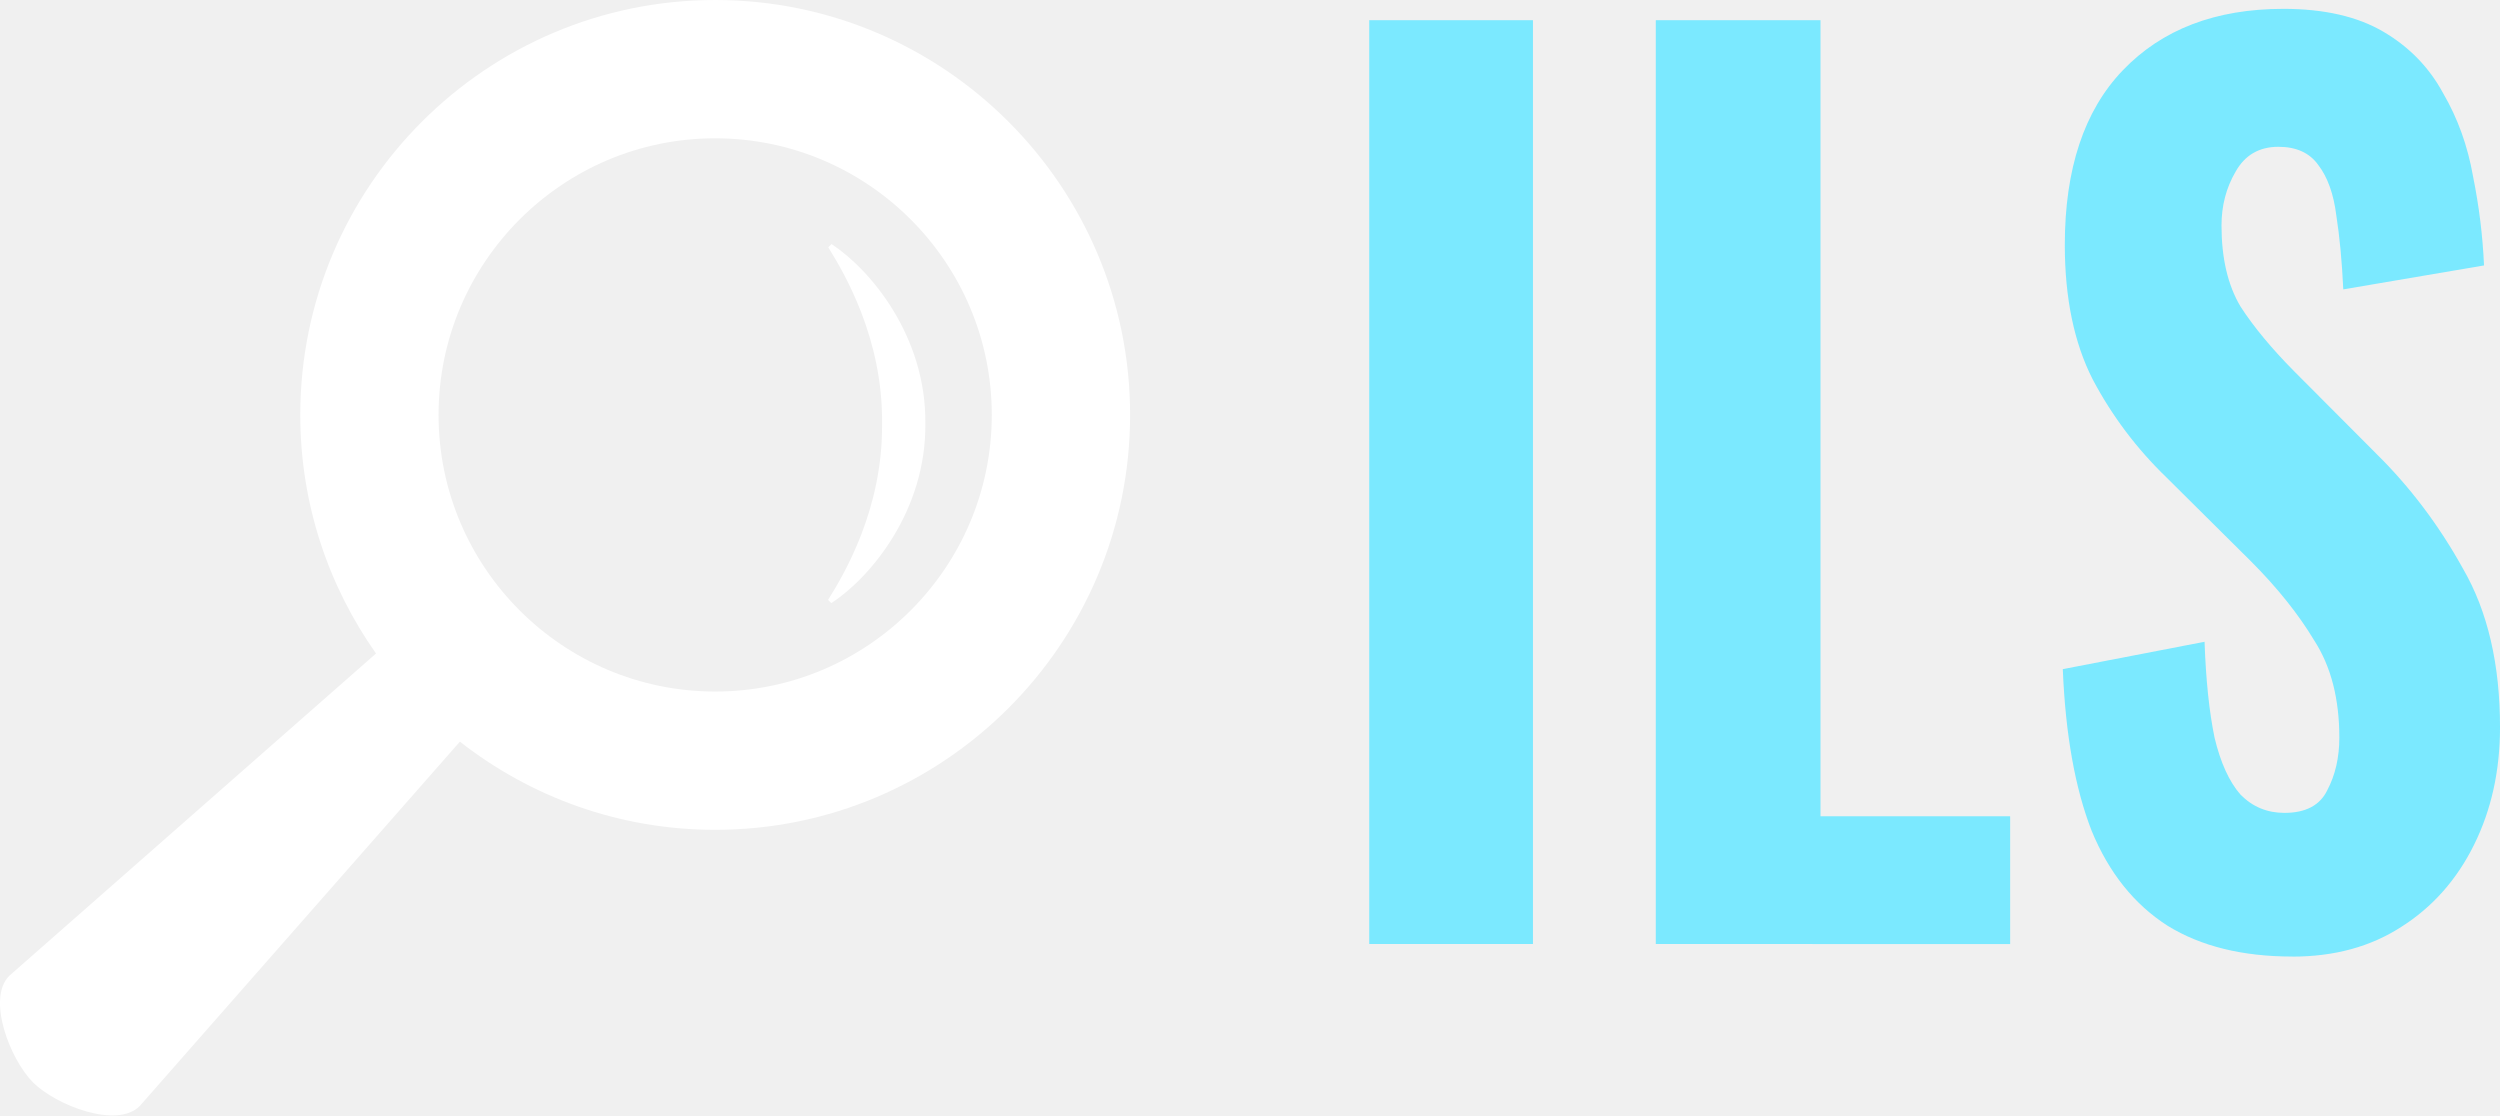
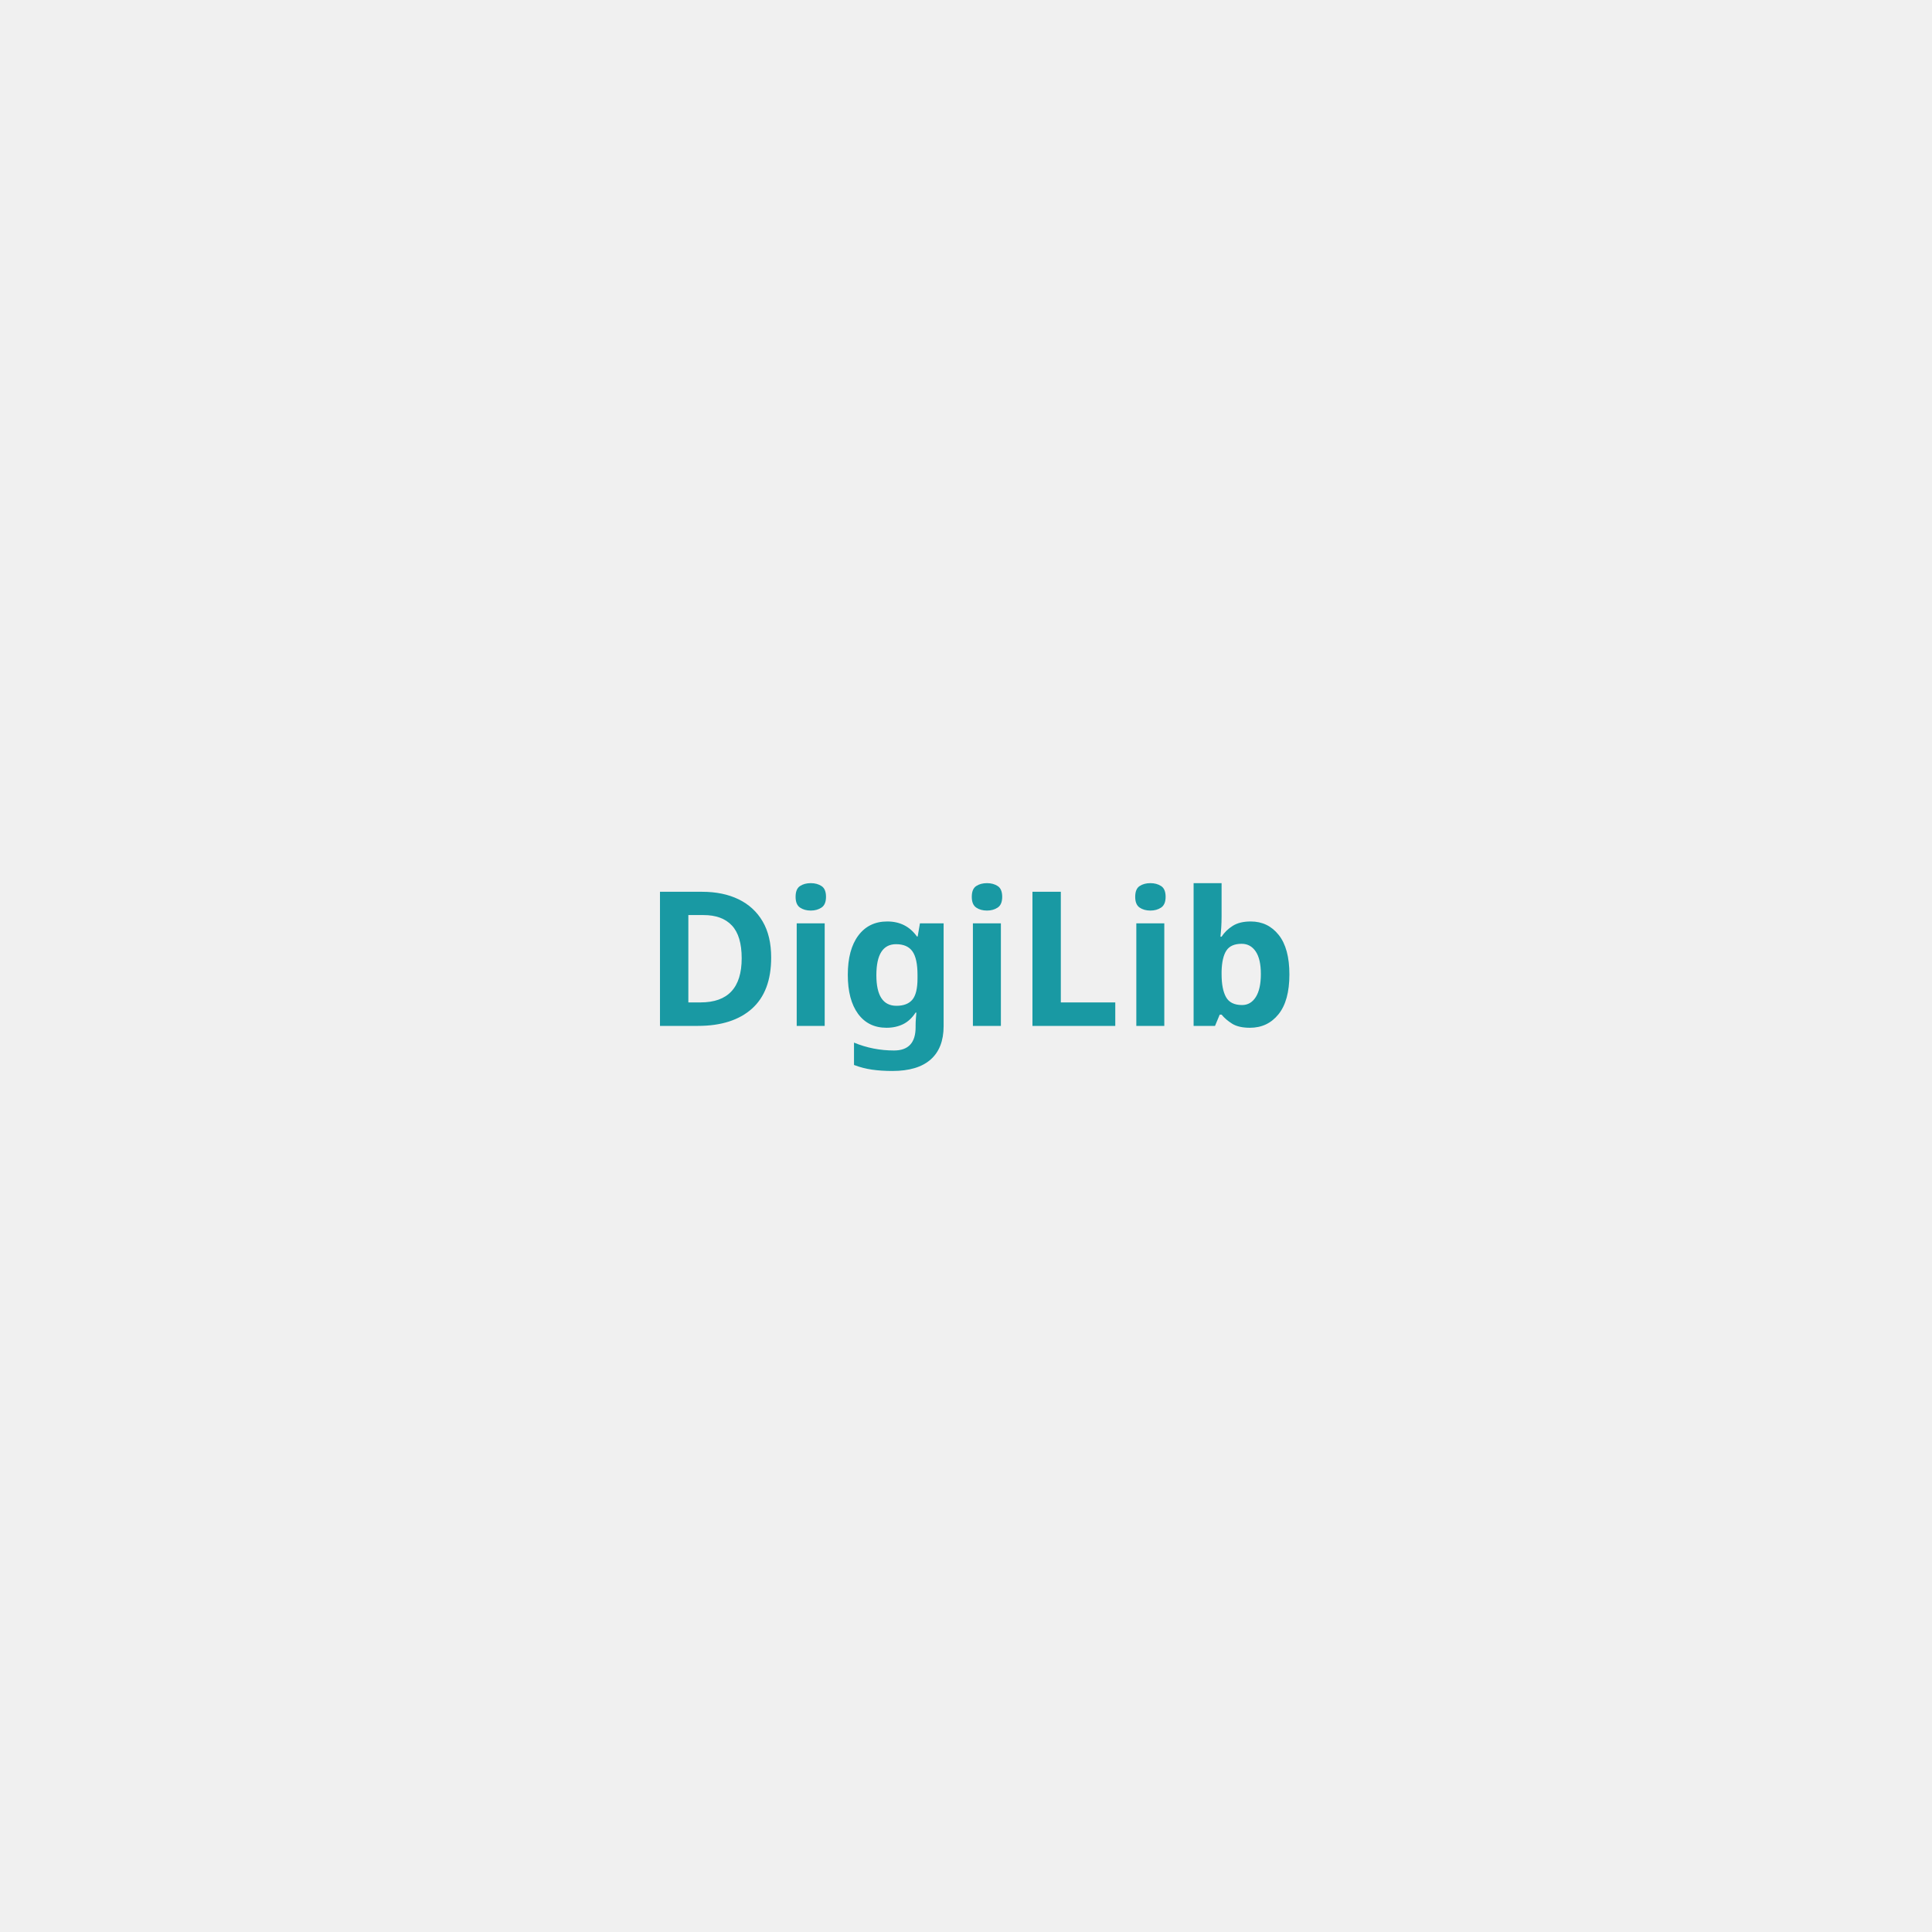
- <svg xmlns="http://www.w3.org/2000/svg" xmlns:xlink="http://www.w3.org/1999/xlink" width="100%" height="100%" viewBox="0 0 23.355 10.42" version="1.1" id="svg14694">
-   <defs id="defs14688" />
-   <g id="layer1" transform="translate(77.67896,-138.6863)">
-     <a transform="matrix(0.2645833,0,0,0.2645833,-307.9499,78.39655)" style="display:inline" id="a9728" xlink:href="/products/ils/">
-       <g transform="translate(1.727461,2)" id="g25604">
-         <g id="g20666" transform="matrix(0.4304672,0,0,0.4304672,548.4418,126.3833)">
-           <g transform="translate(474.2172,226.4411)" id="g20614">
-             <g id="g20612">
-               <g id="g20610">
-                 <path style="fill:#ffffff" id="path20608" d="m 328.162,4.665 c -18.767,0 -34.032,15.268 -34.032,34.034 0,7.28 2.306,14.028 6.214,19.568 l -30.078,26.432 c -1.881,1.878 0.067,6.867 1.944,8.749 1.879,1.876 6.87,3.822 8.748,1.943 l 26.265,-29.894 c 5.779,4.525 13.047,7.233 20.939,7.233 18.768,0 34.034,-15.267 34.034,-34.032 0,-18.765 -15.266,-34.033 -34.034,-34.033 z m 0,56.722 c -12.51,0 -22.689,-10.177 -22.689,-22.688 0,-12.511 10.18,-22.69 22.689,-22.69 12.513,0 22.688,10.18 22.688,22.69 0,12.51 -10.175,22.688 -22.688,22.688 z" />
-               </g>
-             </g>
-           </g>
-           <g transform="matrix(0.3874205,0,0,0.3874205,670.938,251.1258)" id="g20620">
-             <path style="fill:#ffffff" id="path20616" d="m 375.104,38.079 c 0.174,18.184 -8.123,32.126 -11.51,37.52 8.183,-5.347 19.898,-19.36 19.674,-37.661 0.174,-18.183 -11.431,-32.127 -19.631,-37.52 3.323,5.347 11.691,19.36 11.467,37.661 z" />
-             <path style="fill:none;stroke:#ffffff" id="path20618" d="m 375.104,38.079 c 0.174,18.184 -8.123,32.126 -11.51,37.52 8.183,-5.347 19.898,-19.36 19.674,-37.661 0.174,-18.183 -11.431,-32.127 -19.631,-37.52 3.323,5.347 11.691,19.36 11.467,37.661 z" />
-           </g>
-         </g>
-         <g aria-label="DigiLib" transform="scale(0.9355374,1.068904)" style="font-style:normal;font-variant:normal;font-weight:600;font-stretch:normal;font-size:37.675px;line-height:1.25;font-family:Oswald;-inkscape-font-specification:'Oswald, Semi-Bold';font-variant-ligatures:normal;font-variant-caps:normal;font-variant-numeric:normal;font-feature-settings:normal;text-align:start;letter-spacing:0px;word-spacing:0px;writing-mode:lr-tb;text-anchor:start;fill:#7be9ff;fill-opacity:1;stroke:none;stroke-width:7.628;stroke-miterlimit:4;stroke-dasharray:none" id="text10216">
-           <path id="path36621" style="font-style:normal;font-variant:normal;font-weight:600;font-stretch:normal;font-size:37.675px;font-family:Oswald;-inkscape-font-specification:'Oswald, Semi-Bold';font-variant-ligatures:normal;font-variant-caps:normal;font-variant-numeric:normal;font-feature-settings:normal;text-align:start;writing-mode:lr-tb;text-anchor:start;fill:#7be9ff;fill-opacity:1;stroke-width:7.628" d="m 1014.955,242.904 q -2.826,0 -4.709,-1.017 -1.884,-1.055 -2.863,-3.127 -0.942,-2.11 -1.093,-5.35 l 5.35,-0.904 q 0.075,1.884 0.377,3.165 0.339,1.243 0.98,1.884 0.678,0.603 1.658,0.603 1.206,0 1.62,-0.753 0.452,-0.753 0.452,-1.733 0,-1.921 -0.942,-3.202 -0.904,-1.319 -2.411,-2.637 l -3.165,-2.75 q -1.695,-1.432 -2.788,-3.24 -1.055,-1.808 -1.055,-4.446 0,-3.767 2.185,-5.764 2.223,-2.034 6.066,-2.034 2.298,0 3.767,0.753 1.469,0.753 2.26,2.034 0.829,1.243 1.13,2.75 0.339,1.469 0.414,2.939 l -5.312,0.791 q -0.075,-1.394 -0.264,-2.449 -0.151,-1.055 -0.678,-1.658 -0.49,-0.603 -1.507,-0.603 -1.093,0 -1.62,0.829 -0.527,0.791 -0.527,1.771 0,1.62 0.716,2.675 0.753,1.017 2.034,2.147 l 3.089,2.713 q 1.921,1.658 3.278,3.805 1.394,2.11 1.394,5.237 0,2.147 -0.98,3.88 -0.98,1.733 -2.75,2.713 -1.733,0.98 -4.106,0.98 z m -24.026,-0.414 v -30.516 h 6.216 v 26.297 h 7.158 v 4.22 z m -10.815,0 v -30.516 h 6.179 v 30.516 z" />
-         </g>
-       </g>
-     </a>
+ <svg xmlns="http://www.w3.org/2000/svg" version="1.1" width="1080" height="1080" viewBox="0 0 1080 1080" xml:space="preserve">
+   <defs>
+ </defs>
+   <g transform="matrix(1 0 0 1 540 540)" id="dd92619b-a766-4329-a5e6-6a5fa4ebea69">
+     <rect style="stroke: none; stroke-width: 1; stroke-dasharray: none; stroke-linecap: butt; stroke-dashoffset: 0; stroke-linejoin: miter; stroke-miterlimit: 4; fill: rgb(255,255,255); fill-rule: nonzero; opacity: 1; visibility: hidden;" vector-effect="non-scaling-stroke" x="-540" y="-540" rx="0" ry="0" width="1080" height="1080" />
+   </g>
+   <g transform="matrix(1 0 0 1 540 540)" id="0510899e-4295-49ee-94e3-c483139c9527">
+ </g>
+   <g transform="matrix(1 0 0 1 540.5 540.5)" style="" id="5b825849-e211-49df-8b13-f92a600fc518">
+     <text xml:space="preserve" font-family="Raleway" font-size="105" font-style="normal" font-weight="900" style="stroke: none; stroke-width: 1; stroke-dasharray: none; stroke-linecap: butt; stroke-dashoffset: 0; stroke-linejoin: miter; stroke-miterlimit: 4; fill: rgb(25,153,163); fill-rule: nonzero; opacity: 1; white-space: pre;">
+       <tspan x="-181.02" y="32.98">DigiLib</tspan>
+     </text>
  </g>
</svg>
